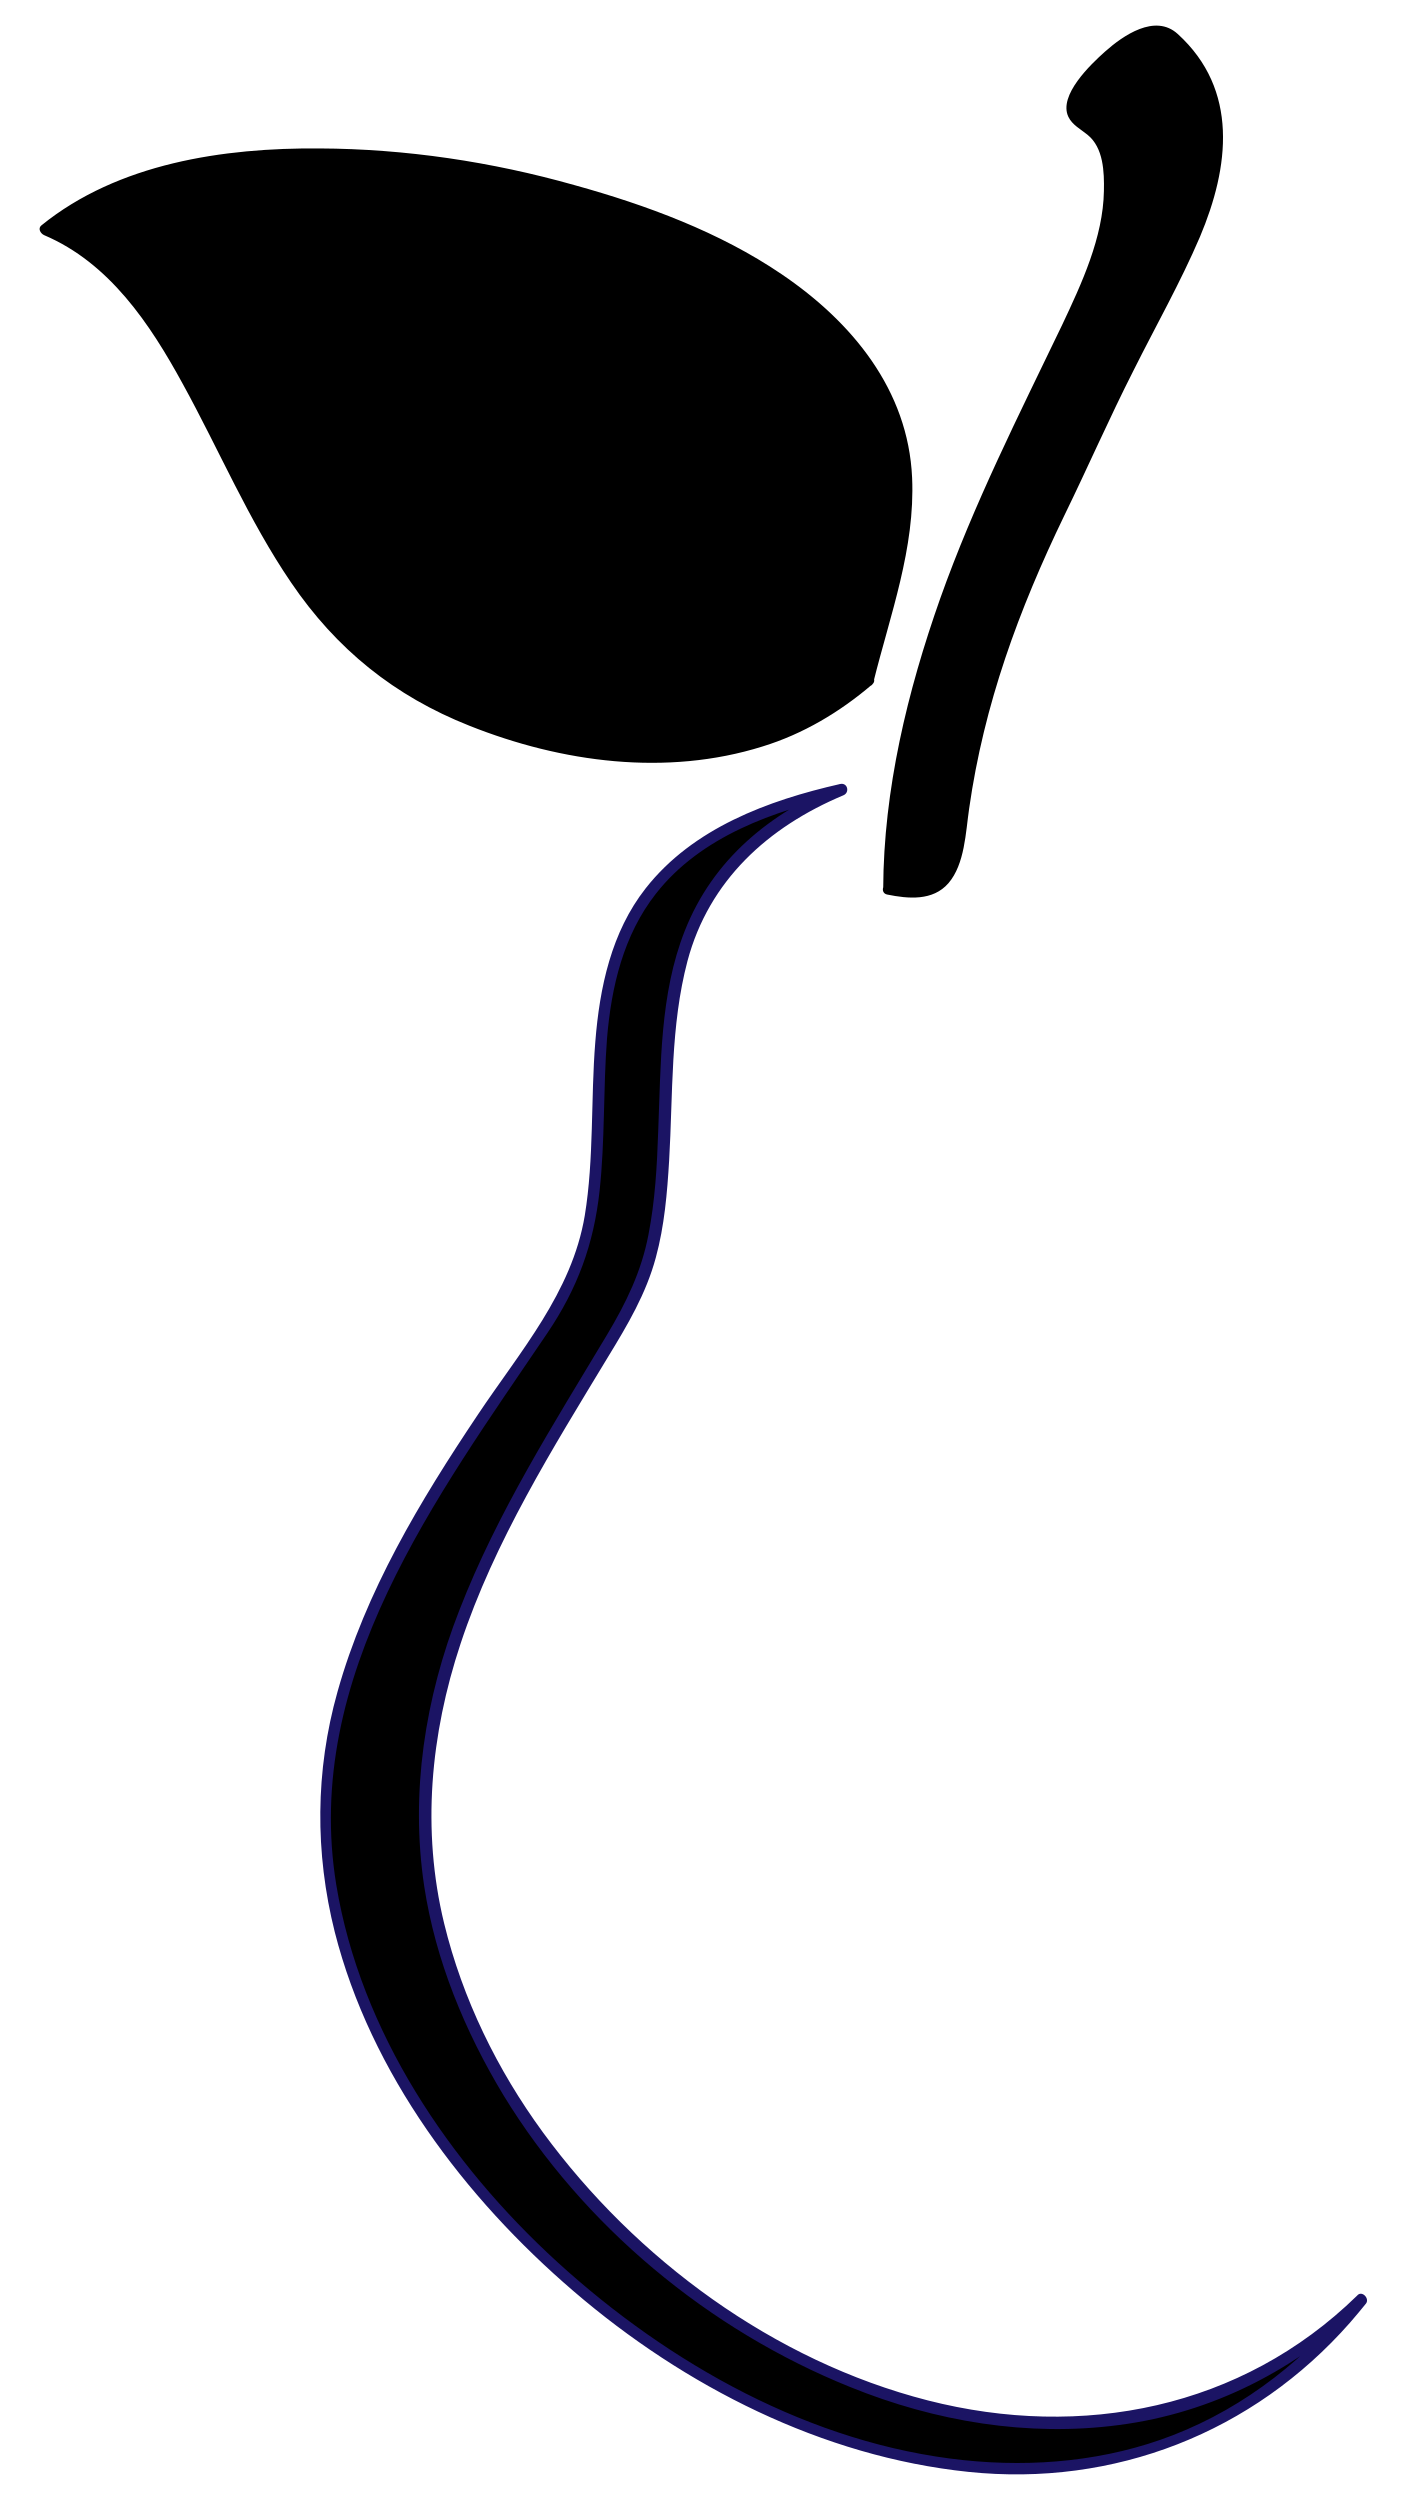
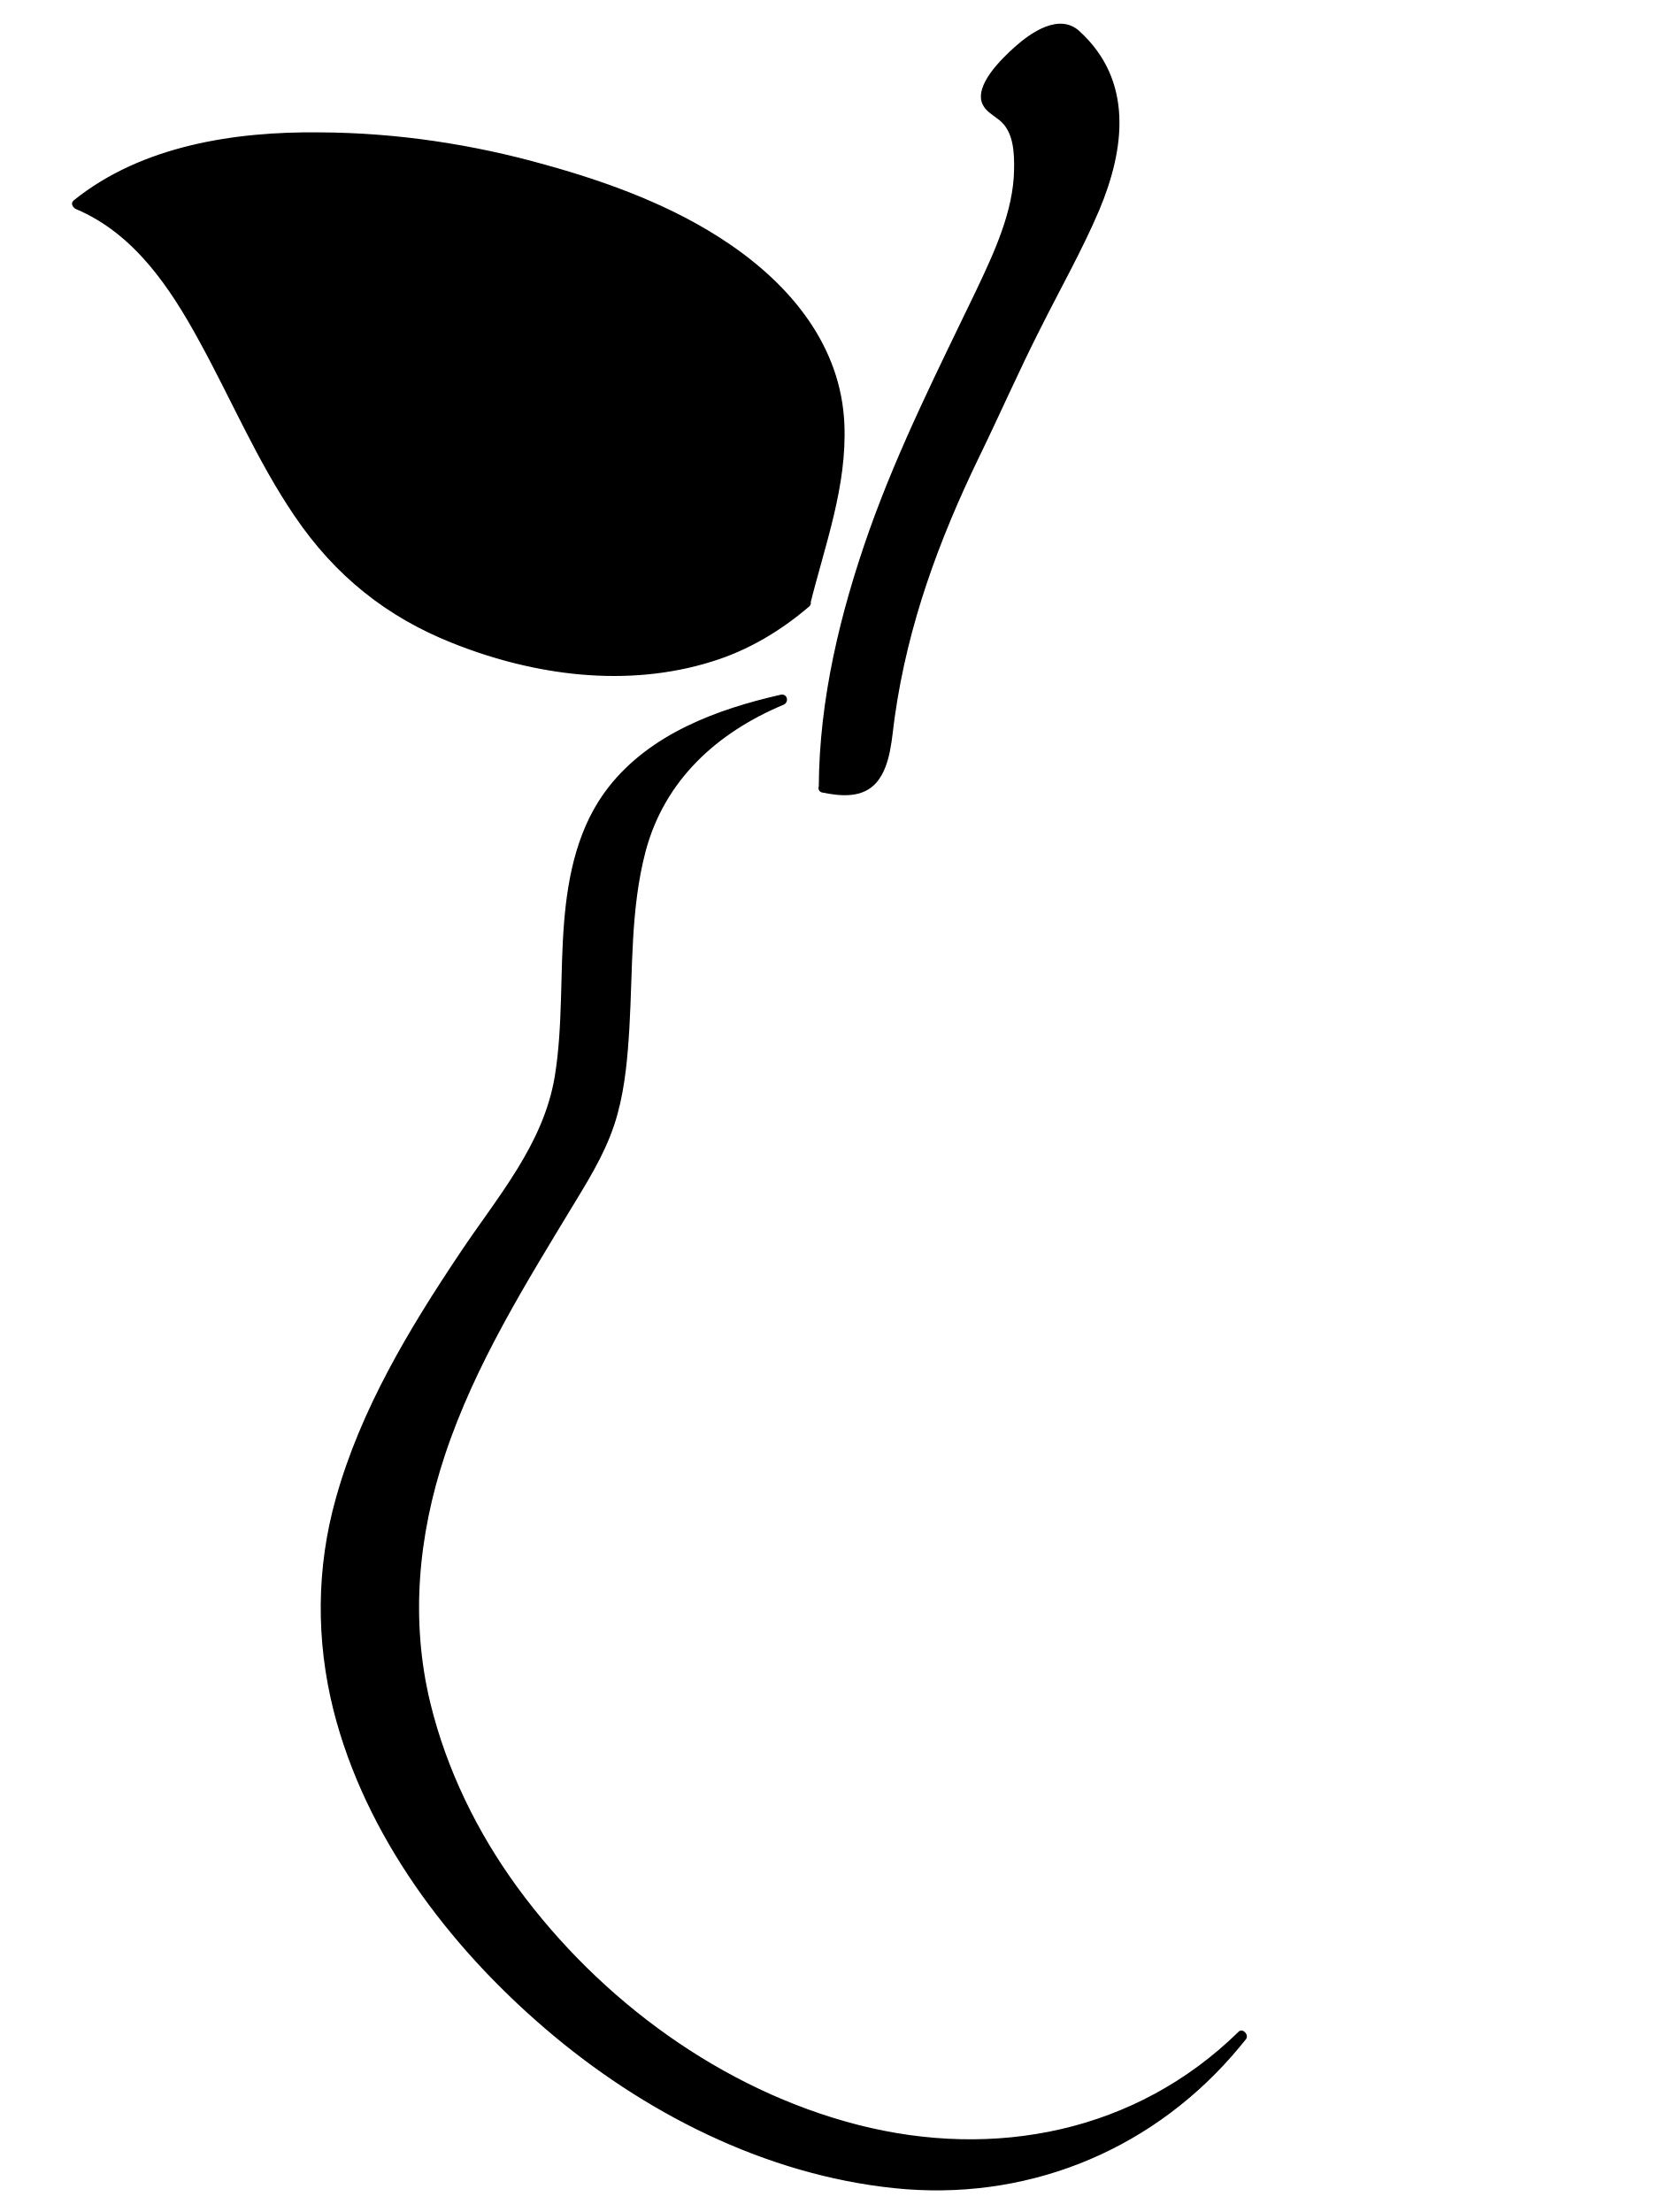
- <svg xmlns="http://www.w3.org/2000/svg" version="1.2" baseProfile="tiny" id="Layer_1" x="0px" y="0px" viewBox="0 0 360 640" xml:space="preserve">
+ <svg xmlns="http://www.w3.org/2000/svg" version="1.2" baseProfile="tiny" id="Layer_1" x="0px" y="0px" viewBox="0 0 480 640" xml:space="preserve">
  <g>
    <g>
-       <path d="M222.2,174.2c7.2-29.5,26.6-68.8-22-102.1C156.8,42.3,54.8,23.1,11.6,58.7C57,77.4,56.9,155.5,112.7,181    C151.5,198.7,193.2,199.5,222.2,174.2z" />
+       <path d="M233,174.5c7.2-29.5,26.6-68.8-22-102.1C167.6,42.6,65.6,23.4,22.4,59c45.4,18.6,45.3,96.7,101.1,122.2    C162.3,199,204,199.8,233,174.5z" />
      <g>
-         <path d="M223.6,174.6c4.3-17.3,10.7-34.2,9.9-52.3c-1-22.5-15.4-39.9-33.4-52.1c-15.9-10.8-34.6-17.7-53-22.8     c-21.2-6-43.3-9.3-65.3-9.4c-24.6-0.2-51.6,3.8-71.2,19.7c-1,0.8-0.2,2.1,0.7,2.5C28,67.3,38.4,82.9,46.8,98.3     c9.3,16.9,16.8,34.8,27.7,50.8c11.6,17.1,26.5,29.1,45.7,36.7c23.6,9.4,50.4,13,75,5.3c10.4-3.2,19.8-8.8,28.1-15.9     c1.5-1.3-0.7-3.4-2.1-2.1c-21.3,18.2-49.3,22.1-76.2,16.9c-23.6-4.6-45.4-14.9-61-33.5c-12.7-15.1-20.9-33.4-29.8-50.8     c-7.6-15-16.1-31-29.8-41.3c-3.8-2.9-7.9-5.2-12.3-7.1c0.2,0.8,0.4,1.7,0.7,2.5c15.7-12.7,36.4-17.1,56.1-18.5     c22.5-1.6,45.3,1.2,67.3,6.3c38.8,9,93.3,29.7,94.6,76.9c0.5,16.9-5.9,33-9.9,49.2C220.3,175.7,223.2,176.5,223.6,174.6z" />
+         <path d="M234.4,174.9c4.3-17.3,10.7-34.2,9.9-52.3c-1-22.5-15.4-39.9-33.4-52.1c-15.9-10.8-34.6-17.7-53-22.8     c-21.2-6-43.3-9.3-65.3-9.4C68,38,41,42.1,21.3,58c-1,0.8-0.2,2.1,0.7,2.5c16.8,7.1,27.2,22.7,35.6,38.1     c9.3,16.9,16.8,34.8,27.7,50.8c11.6,17.1,26.5,29.1,45.7,36.7c23.6,9.4,50.4,13,75,5.3c10.4-3.2,19.8-8.8,28.1-15.9     c1.5-1.3-0.7-3.4-2.1-2.1c-21.3,18.2-49.3,22.1-76.2,16.9c-23.6-4.6-45.4-14.9-61-33.5C82,141.8,73.8,123.4,64.9,106     c-7.6-15-16.1-31-29.8-41.3c-3.8-2.9-7.9-5.2-12.3-7.1c0.2,0.8,0.4,1.7,0.7,2.5C39.1,47.4,59.9,43,79.6,41.6     c22.5-1.6,45.3,1.2,67.3,6.3c38.8,9,93.3,29.7,94.6,76.9c0.5,16.9-5.9,33-9.9,49.2C231.1,175.9,234,176.7,234.4,174.9z" />
      </g>
    </g>
    <g>
-       <path d="M227.5,227.4c0-39.9,17.1-86.9,38.4-129.3c7.8-15.5,22.6-41.5,16.9-59.7c-2.9-9.3-14.5-5.4-4.2-18.7    c3.6-4.7,15.2-16.9,22.6-9.3c25.9,26.6-0.3,55.3-21,101.7c-9.3,20.7-20.2,38.8-28,66.4C242.2,213.8,250.4,232.2,227.5,227.4z" />
+       <path d="M238.3,227.7c0-39.9,17.1-86.9,38.4-129.3c7.8-15.5,22.6-41.5,16.9-59.7c-2.9-9.3-14.5-5.4-4.2-18.7    c3.6-4.7,15.2-16.9,22.6-9.3c25.9,26.6-0.3,55.3-21,101.7c-9.3,20.7-20.2,38.8-28,66.4C253,214.1,261.2,232.5,238.3,227.7z" />
      <g>
-         <path d="M229,227.4c0.2-28.8,8.2-57,18.3-83.7c5.6-14.7,12.1-29.1,19.1-43.2c5.2-10.4,10.7-20.6,14.7-31.5     c3.6-9.8,6.5-21.7,2.8-31.9c-1-2.8-3.2-4.7-5.6-6.3c-4.8-3.5-0.1-8.4,2.9-11.8c3.2-3.7,7.1-7.2,11.7-8.9     c6.5-2.4,11.1,5.5,13.8,10.3c5.2,9.2,4.2,19.8,1.2,29.6c-5.5,18-16.1,34.5-24.3,51.4c-8.3,17.1-16.8,34.4-24.2,52     c-7.3,17.4-11.7,35.3-14.4,54c-0.7,5.1-1.2,10.8-3.6,15.4c-2.6,5.1-8.8,4.3-13.5,3.3c-1.9-0.4-2.7,2.5-0.8,2.9     c5.4,1.1,11.7,1.7,15.7-2.9c4.2-4.9,4.4-13,5.3-19.1c3.8-26.7,12.7-50.9,24.4-75.1c6-12.3,11.5-24.9,17.7-37.1     c5.7-11.4,12-22.5,17-34.2c7.5-17.8,10-37.6-5.7-51.9c-5.8-5.3-14,0.4-18.6,4.5c-3.7,3.3-12,11.2-9.4,16.7c1,2.1,3.2,3.2,4.9,4.6     c4.1,3.3,4.3,9.5,4.2,14.4c-0.2,11.9-5.7,23.7-10.7,34.3c-11.1,23.1-22.6,45.8-31.2,70c-8.4,23.8-14.5,48.9-14.6,74.3     C226,229.3,229,229.3,229,227.4z" />
+         <path d="M239.8,227.7c0.2-28.8,8.2-57,18.3-83.7c5.6-14.7,12.1-29.1,19.1-43.2c5.2-10.4,10.7-20.6,14.7-31.5     c3.6-9.8,6.5-21.7,2.8-31.9c-1-2.8-3.2-4.7-5.6-6.3c-4.8-3.5-0.1-8.4,2.9-11.8c3.2-3.7,7.1-7.2,11.7-8.9     c6.5-2.4,11.1,5.5,13.8,10.3c5.2,9.2,4.2,19.8,1.2,29.6c-5.5,18-16.1,34.5-24.3,51.4c-8.3,17.1-16.8,34.4-24.2,52     c-7.3,17.4-11.7,35.3-14.4,54c-0.7,5.1-1.2,10.8-3.6,15.4c-2.6,5.1-8.8,4.3-13.5,3.3c-1.9-0.4-2.7,2.5-0.8,2.9     c5.4,1.1,11.7,1.7,15.7-2.9c4.2-4.9,4.4-13,5.3-19.1c3.8-26.7,12.7-50.9,24.4-75.1c6-12.3,11.5-24.9,17.7-37.1     c5.7-11.4,12-22.5,17-34.2c7.5-17.8,10-37.6-5.7-51.9c-5.8-5.3-14,0.4-18.6,4.5c-3.7,3.3-12,11.2-9.4,16.7c1,2.1,3.2,3.2,4.9,4.6     c4.1,3.3,4.3,9.5,4.2,14.4c-0.2,11.9-5.7,23.7-10.7,34.3c-11.1,23.1-22.6,45.8-31.2,70c-8.4,23.8-14.5,48.9-14.6,74.3     C236.8,229.6,239.8,229.6,239.8,227.7z" />
      </g>
    </g>
    <g>
-       <path d="M348.4,588.8c-86.2,84.9-239.7-15.9-239.7-124.5c0-48.2,28.8-89.3,51.2-127.1c24.4-41.3-12.8-107.2,55.5-135    c-93.2,20.5-45,90.9-73.2,133.1c-25.8,38.7-59,80.8-59,130.1C83.2,576.6,261.1,699.2,348.4,588.8z" />
+       <path d="M359.2,589.1C273,674,119.5,573.2,119.5,464.6c0-48.2,28.8-89.3,51.2-127.1c24.4-41.3-12.8-107.2,55.5-135    c-93.2,20.5-45,90.9-73.2,133.1c-25.8,38.7-59,80.8-59,130.1C94,576.9,271.9,699.5,359.2,589.1z" />
      <g>
-         <path fill="#1B1464" d="M347.4,587.7c-29.6,28.9-70.4,36.9-109.9,26.8c-39.4-10.1-74.7-36.1-98.5-68.6     c-11.7-16-20.6-34.2-25.3-53.5c-5.8-23.9-3.5-48.4,4.2-71.6c8.7-26.3,23.6-50,37.8-73.5c5-8.2,9.7-16.1,12.2-25.4     c2.2-8.1,2.9-16.5,3.4-24.8c1-17.1,0.3-34.4,4.7-51.1c5.5-20.6,20.6-34.3,39.9-42.4c1.7-0.7,1.1-3.3-0.8-2.9     c-18.5,4.2-37.7,11.3-49.8,26.7c-8.8,11.2-11.8,25.4-12.9,39.3c-1.2,14.8-0.3,29.8-2.7,44.5c-3.3,19.7-16.6,34.8-27.4,51     c-14.8,22.1-28.7,45.2-35.9,70.9c-5.7,20.2-5.8,41.2-0.7,61.5c9.2,36.2,33.2,68,61.2,92c28.3,24.3,63.6,42.3,101,46.2     c37.3,3.9,72.9-10,97.7-38.2c1.4-1.6,2.8-3.3,4.1-4.9C350.7,588.4,348.6,586.2,347.4,587.7c-12.5,15.7-28.3,28.4-47.1,35.7     c-17,6.6-35.5,8.3-53.6,6.4c-39-4.1-75.5-24.7-104-50.7c-27.7-25.3-50.4-59-56.6-96.5c-8.8-53.4,25.8-99.6,54-141.3     c7.7-11.4,11.9-22.7,13.4-36.5c1.4-12.9,0.9-26,1.9-39c1.1-13.2,4.2-26.4,12.5-37c11.5-14.7,30.3-21.3,47.9-25.2     c-0.3-1-0.5-1.9-0.8-2.9c-17.9,7.4-32.5,19.3-39.7,37.6c-6.4,16.2-6.1,34.2-6.8,51.3c-0.3,8.9-0.8,17.8-2.5,26.5     c-1.8,9.4-5.7,17.4-10.6,25.6c-13.7,22.9-28.1,45.5-37.8,70.5c-8.8,22.5-12.6,46.7-9,70.7c2.9,19,10.4,37.1,20.3,53.5     c20.4,33.4,52.5,60.1,88.8,74.7c21.7,8.8,45.5,12.8,68.8,9.7c23.9-3.1,45.7-14.3,62.9-31.1C350.9,588.5,348.7,586.4,347.4,587.7z     " />
+         <path d="M358.2,588c-29.6,28.9-70.4,36.9-109.9,26.8c-39.4-10.1-74.7-36.1-98.5-68.6c-11.7-16-20.6-34.2-25.3-53.5     c-5.8-23.9-3.5-48.4,4.2-71.6c8.7-26.3,23.6-50,37.8-73.5c5-8.2,9.7-16.1,12.2-25.4c2.2-8.1,2.9-16.5,3.4-24.8     c1-17.1,0.3-34.4,4.7-51.1c5.5-20.6,20.6-34.3,39.9-42.4c1.7-0.7,1.1-3.3-0.8-2.9c-18.5,4.2-37.7,11.3-49.8,26.7     c-8.8,11.2-11.8,25.4-12.9,39.3c-1.2,14.8-0.3,29.8-2.7,44.5c-3.3,19.7-16.6,34.8-27.4,51c-14.8,22.1-28.7,45.2-35.9,70.9     c-5.7,20.2-5.8,41.2-0.7,61.5c9.2,36.2,33.2,68,61.2,92c28.3,24.3,63.6,42.3,101,46.2c37.3,3.9,72.9-10,97.7-38.2     c1.4-1.6,2.8-3.3,4.1-4.9C361.5,588.7,359.4,586.5,358.2,588c-12.5,15.7-28.3,28.4-47.1,35.7c-17,6.6-35.5,8.3-53.6,6.4     c-39-4.1-75.5-24.7-104-50.7c-27.7-25.3-50.4-59-56.6-96.5c-8.8-53.4,25.8-99.6,54-141.3c7.7-11.4,11.9-22.7,13.4-36.5     c1.4-12.9,0.9-26,1.9-39c1.1-13.2,4.2-26.4,12.5-37c11.5-14.7,30.3-21.3,47.9-25.2c-0.3-1-0.5-1.9-0.8-2.9     c-17.9,7.4-32.5,19.3-39.7,37.6c-6.4,16.2-6.1,34.2-6.8,51.3c-0.3,8.9-0.8,17.8-2.5,26.5c-1.8,9.4-5.7,17.4-10.6,25.6     c-13.7,22.9-28.1,45.5-37.8,70.5c-8.8,22.5-12.6,46.7-9,70.7c2.9,19,10.4,37.1,20.3,53.5c20.4,33.4,52.5,60.1,88.8,74.7     c21.7,8.8,45.5,12.8,68.8,9.7c23.9-3.1,45.7-14.3,62.9-31.1C361.7,588.8,359.5,586.7,358.2,588z" />
      </g>
    </g>
  </g>
</svg>
